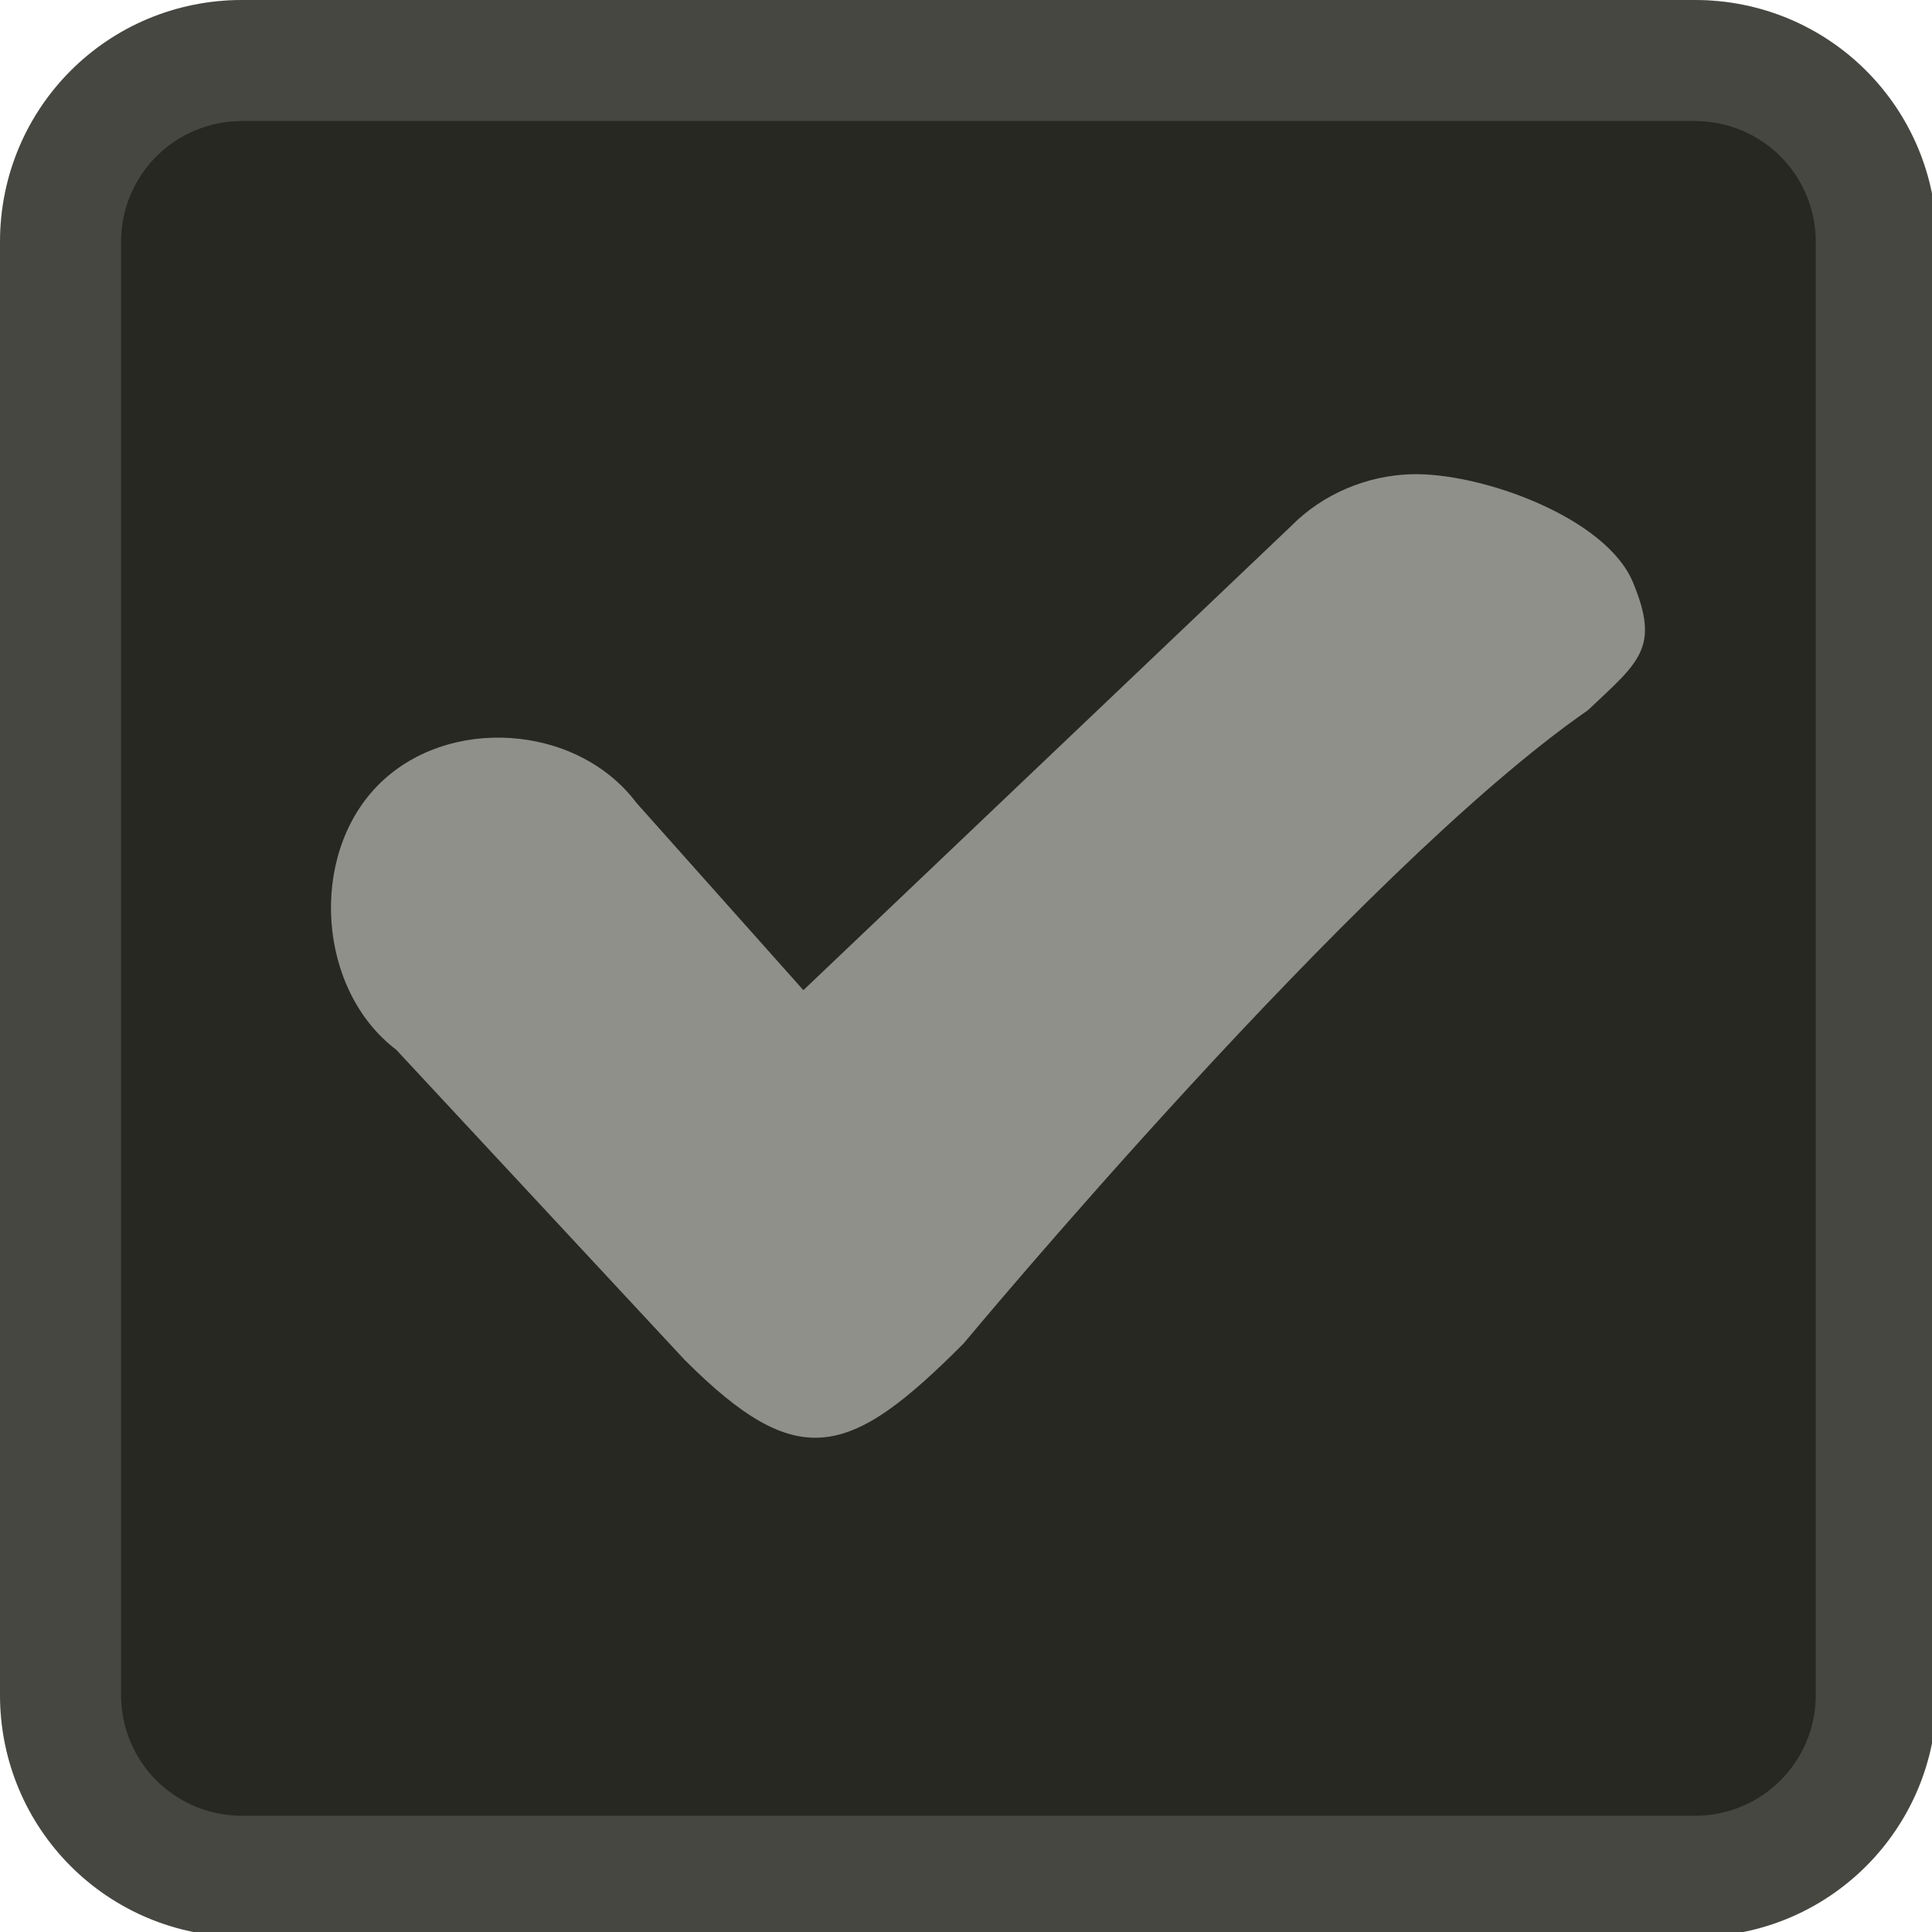
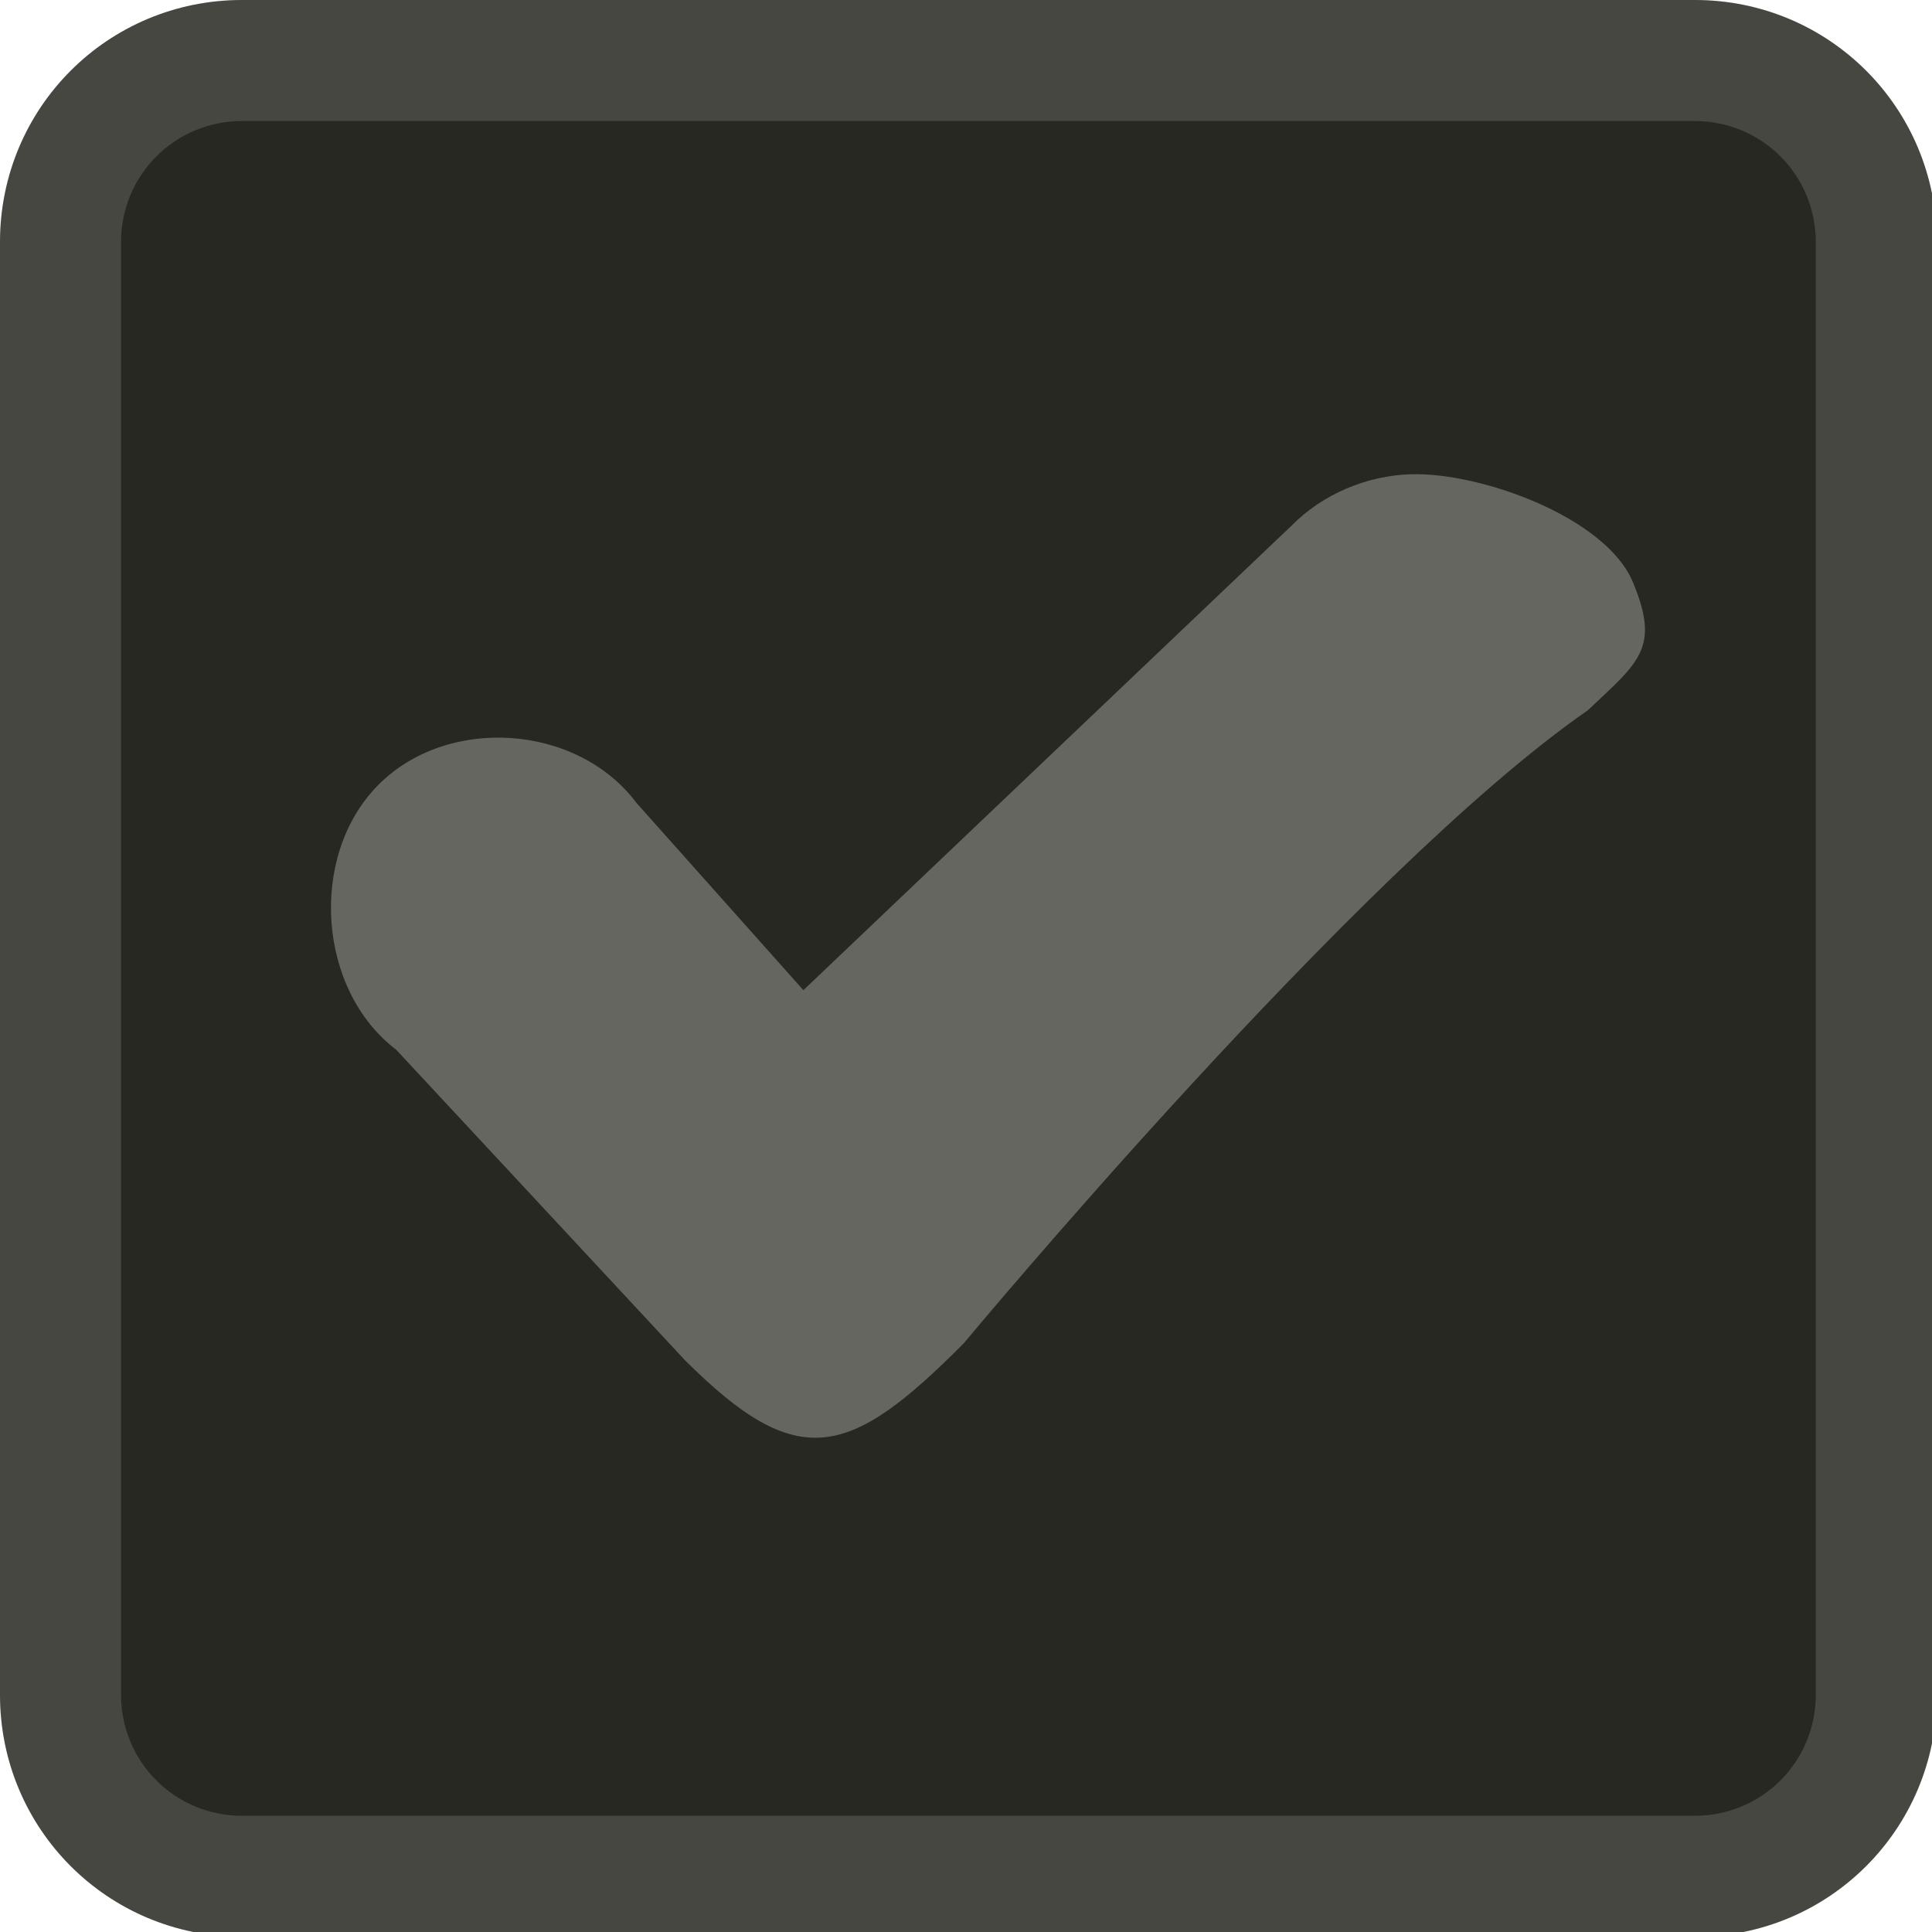
<svg xmlns="http://www.w3.org/2000/svg" width="133pt" height="133pt" viewBox="0 0 133 133" version="1.1">
  <g id="surface1">
    <path style=" stroke:none;fill-rule:nonzero;fill:#272822;fill-opacity:1;" d="M 14.551 5.695 L 118.781 5.695 C 123.371 5.695 127.117 9.441 127.117 14.031 L 127.117 118.75 C 127.117 123.371 123.371 127.082 118.781 127.082 L 14.551 127.082 C 9.961 127.082 6.219 123.371 6.219 118.75 L 6.219 14.031 C 6.219 9.441 9.961 5.695 14.551 5.695 Z M 14.551 5.695 " />
    <path style=" stroke:none;fill-rule:nonzero;fill:#272822;fill-opacity:1;" d="M 16.668 0 C 7.422 0 0 7.422 0 16.668 L 0 116.668 C 0 125.91 7.422 133.332 16.668 133.332 L 116.668 133.332 C 125.91 133.332 133.332 125.91 133.332 116.668 L 133.332 16.668 C 133.332 7.422 125.91 0 116.668 0 Z M 16.668 8.332 L 116.668 8.332 C 121.289 8.332 125 12.043 125 16.668 L 125 116.668 C 125 121.289 121.289 125 116.668 125 L 16.668 125 C 12.043 125 8.332 121.289 8.332 116.668 L 8.332 16.668 C 8.332 12.043 12.043 8.332 16.668 8.332 Z M 16.668 8.332 " />
    <path style=" stroke:none;fill-rule:nonzero;fill:#f8f8f2;fill-opacity:0.15;" d="M 16.668 0 C 7.422 0 0 7.422 0 16.668 L 0 116.668 C 0 125.91 7.422 133.332 16.668 133.332 L 116.668 133.332 C 125.91 133.332 133.332 125.91 133.332 116.668 L 133.332 16.668 C 133.332 7.422 125.91 0 116.668 0 Z M 16.668 8.332 L 116.668 8.332 C 121.289 8.332 125 12.043 125 16.668 L 125 116.668 C 125 121.289 121.289 125 116.668 125 L 16.668 125 C 12.043 125 8.332 121.289 8.332 116.668 L 8.332 16.668 C 8.332 12.043 12.043 8.332 16.668 8.332 Z M 16.668 8.332 " />
-     <path style=" stroke:none;fill-rule:nonzero;fill:#f8f8f2;fill-opacity:0.5;" d="M 97.102 32.648 C 94.074 32.746 91.047 34.016 88.898 36.199 L 55.305 68.164 L 43.816 55.273 C 39.715 49.805 30.73 49.219 25.977 54.102 C 21.223 58.984 21.875 68.164 27.277 72.266 L 47.137 93.621 C 54.949 101.434 58.465 100.391 66.34 92.48 C 66.34 92.48 93.426 59.895 109.309 48.895 C 112.824 45.574 114.289 44.629 112.434 40.137 C 110.613 35.613 101.887 32.488 97.102 32.648 Z M 97.102 32.648 " />
+     <path style=" stroke:none;fill-rule:nonzero;fill:#f8f8f2;fill-opacity:0.3;" d="M 97.102 32.648 C 94.074 32.746 91.047 34.016 88.898 36.199 L 55.305 68.164 L 43.816 55.273 C 39.715 49.805 30.73 49.219 25.977 54.102 C 21.223 58.984 21.875 68.164 27.277 72.266 L 47.137 93.621 C 54.949 101.434 58.465 100.391 66.34 92.48 C 66.34 92.48 93.426 59.895 109.309 48.895 C 112.824 45.574 114.289 44.629 112.434 40.137 C 110.613 35.613 101.887 32.488 97.102 32.648 Z M 97.102 32.648 " />
  </g>
</svg>
